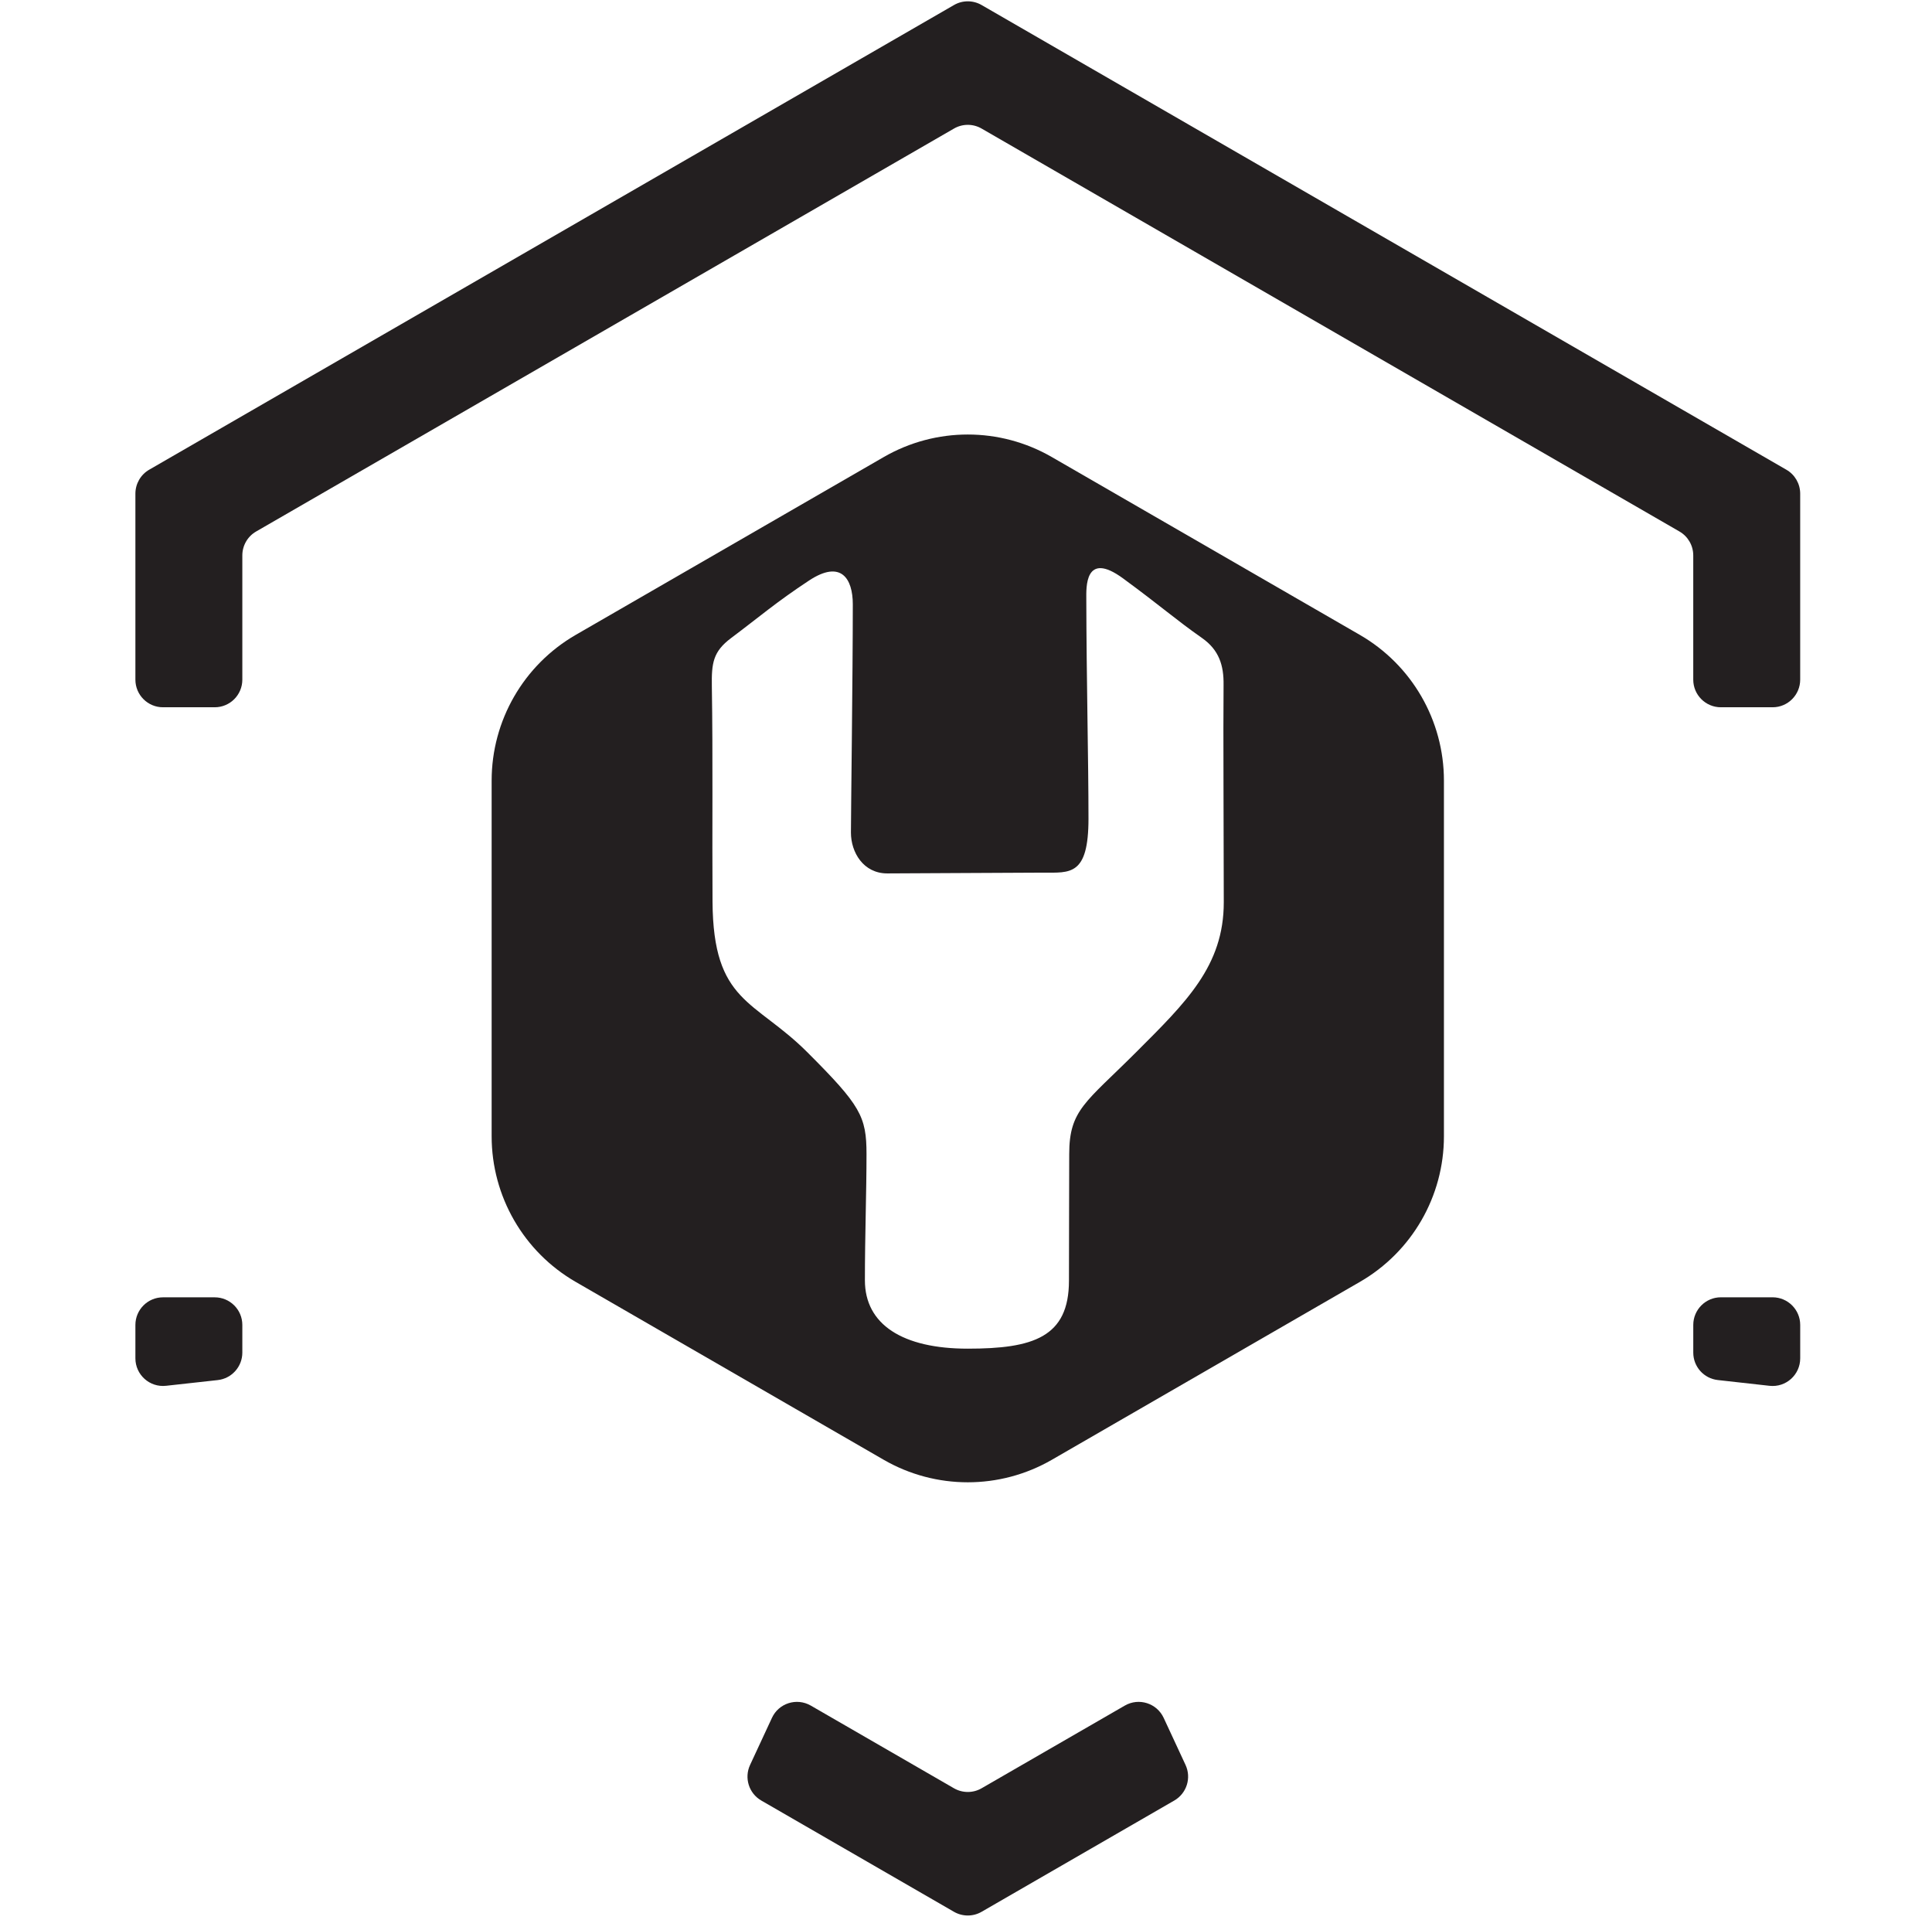
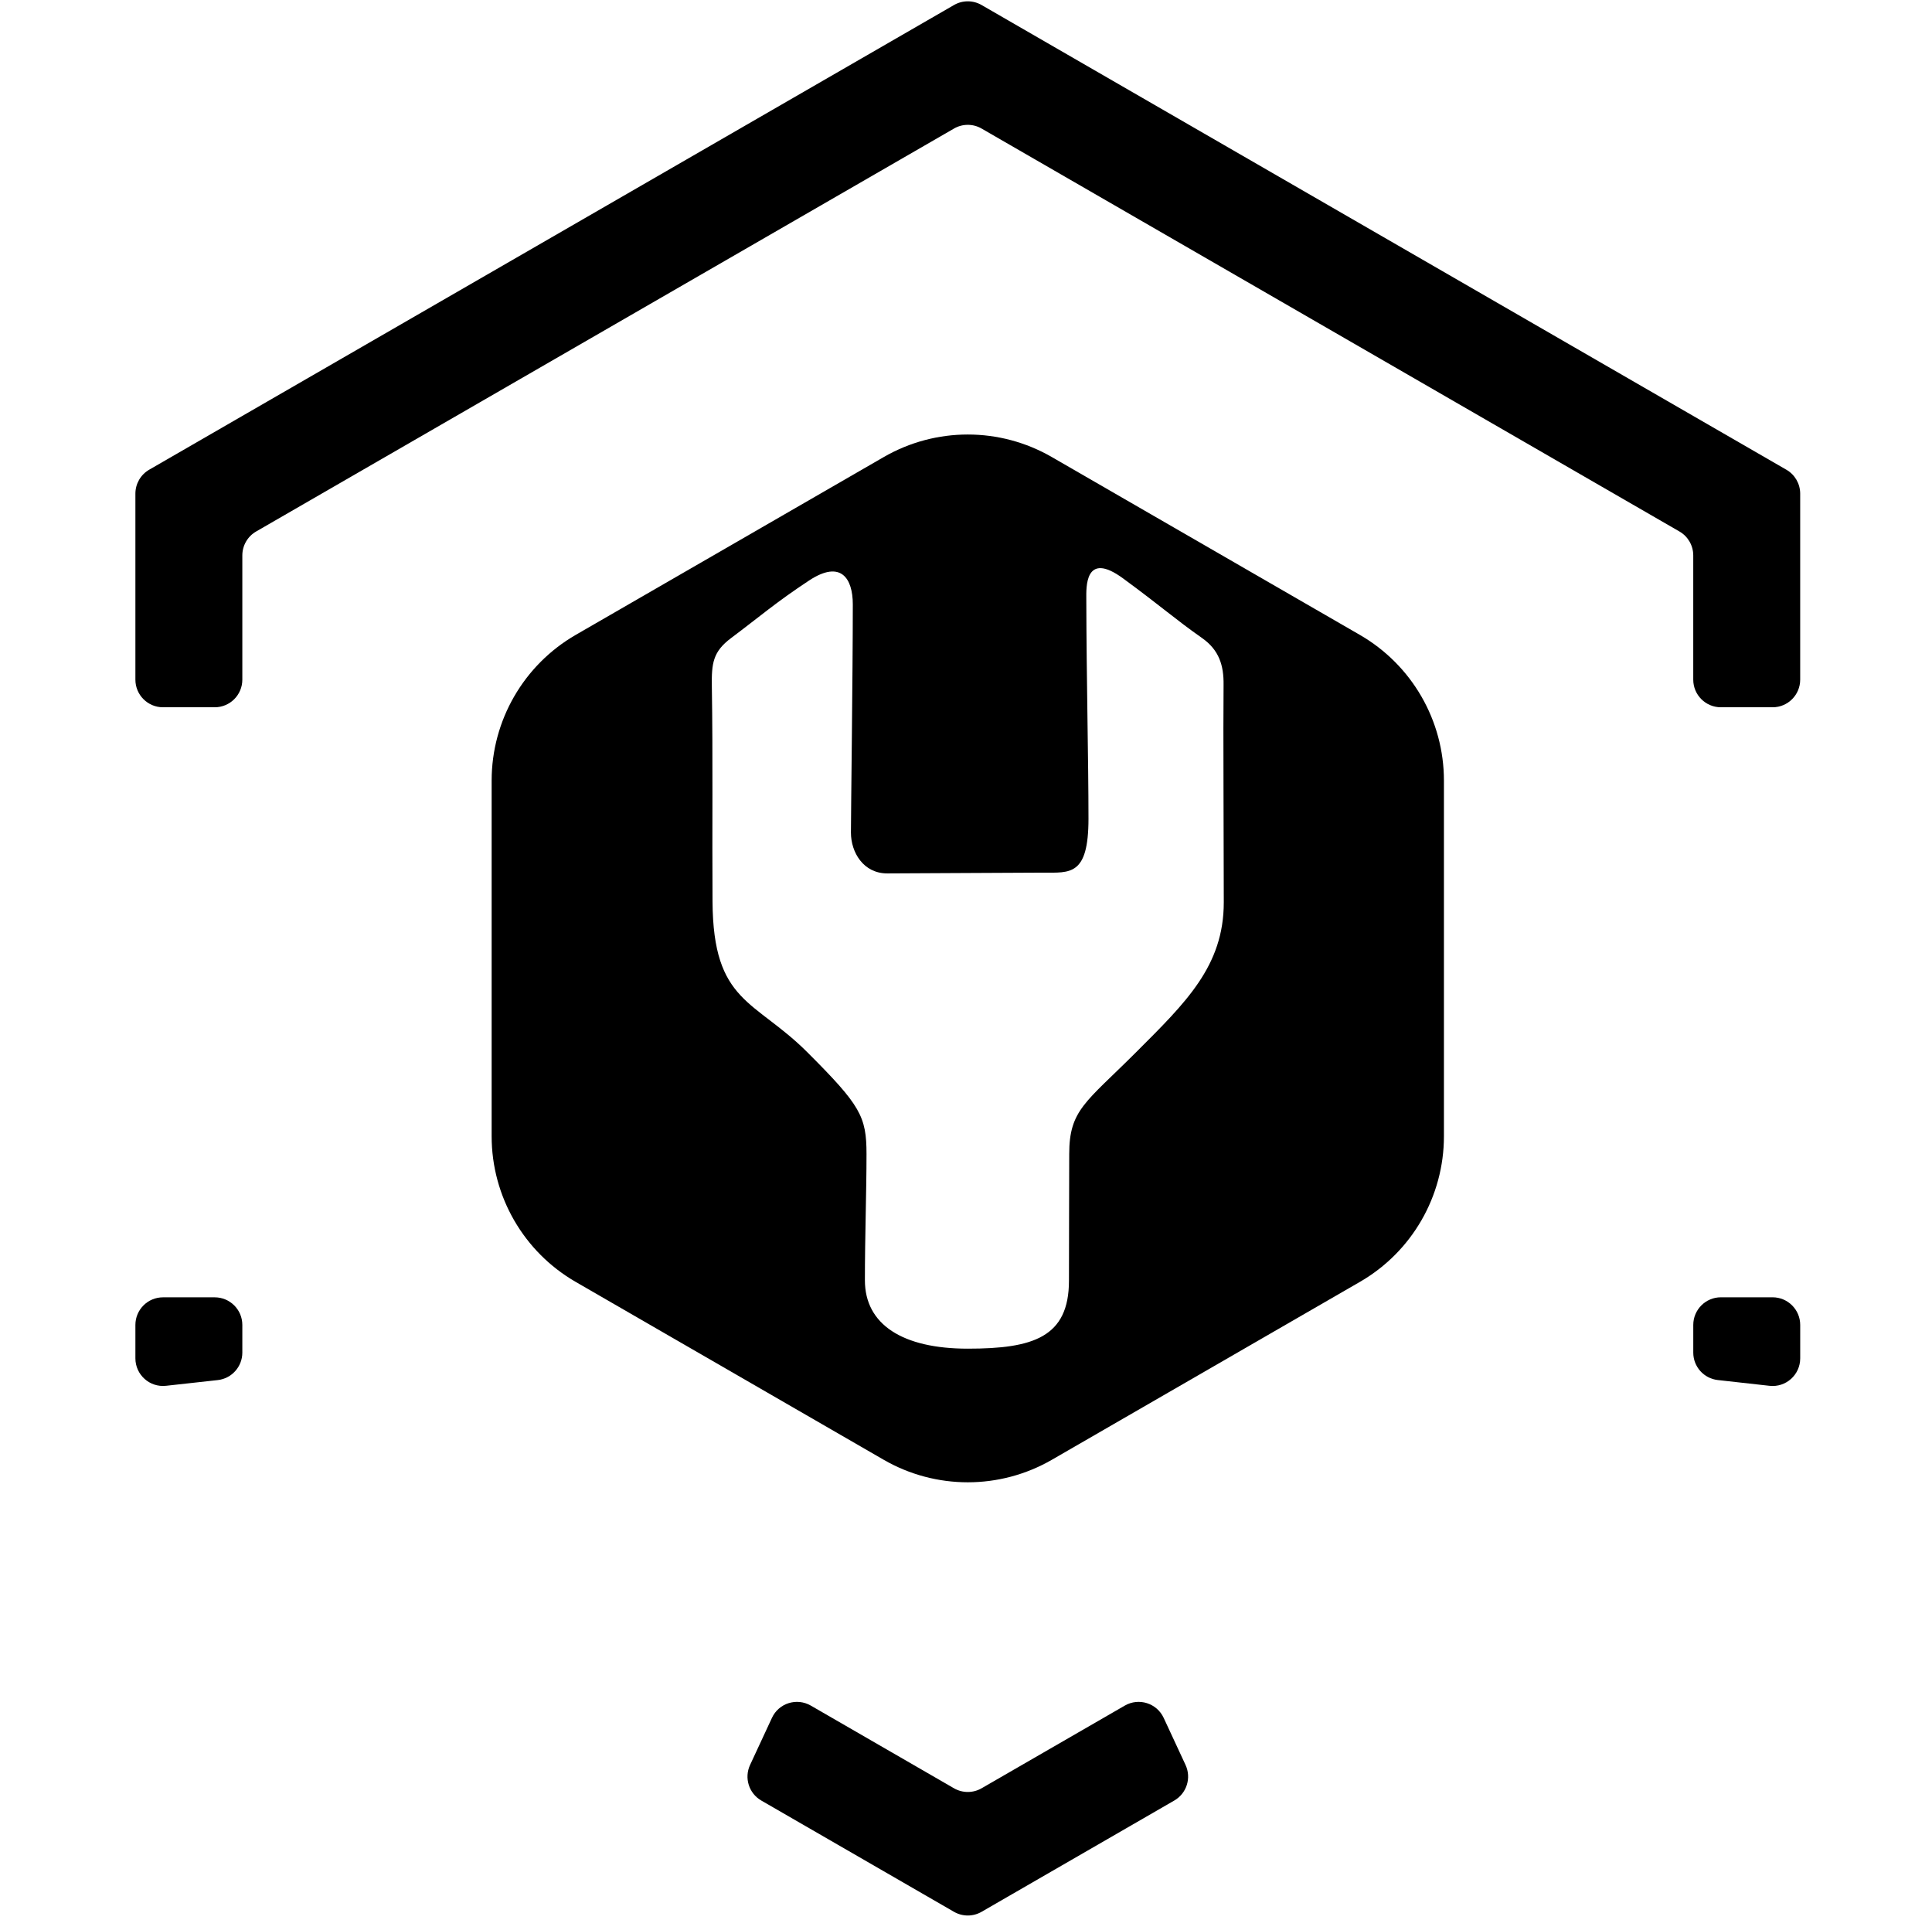
<svg xmlns="http://www.w3.org/2000/svg" width="100%" height="100%" viewBox="0 0 155 154" version="1.1" xml:space="preserve" style="fill-rule:evenodd;clip-rule:evenodd;stroke-linejoin:round;stroke-miterlimit:2;">
  <g transform="matrix(1,0,0,1,-345,-3)">
    <g id="bk_TECH" transform="matrix(4.166667,0,0,4.166667,345.4725,3.104439)">
      <rect x="0" y="0" width="36.85" height="36.85" style="fill:none;" />
      <g id="bk_TECH1">
-         <g>
-           <g transform="matrix(1,0,0,1,21.759,16.6161)">
-             <path d="M0,3.618C-0.963,4.581 -1.285,4.722 -1.285,5.576C-1.285,6.43 -1.29,6.922 -1.29,8.013C-1.29,9.104 -1.982,9.322 -3.238,9.322C-4.493,9.322 -5.219,8.857 -5.219,8.006C-5.219,7.154 -5.188,6.303 -5.188,5.576C-5.188,4.849 -5.305,4.638 -6.325,3.618C-7.345,2.598 -8.141,2.671 -8.153,0.715C-8.162,-0.638 -8.144,-2.071 -8.166,-3.424C-8.173,-3.875 -8.145,-4.096 -7.794,-4.359C-7.254,-4.763 -6.931,-5.046 -6.295,-5.465C-5.678,-5.872 -5.452,-5.503 -5.452,-5.008C-5.452,-3.663 -5.488,-0.995 -5.488,-0.613C-5.488,-0.231 -5.247,0.173 -4.789,0.173C-4.331,0.173 -2.304,0.158 -1.787,0.158C-1.269,0.158 -0.914,0.223 -0.914,-0.881C-0.914,-1.984 -0.953,-3.586 -0.956,-5.11C-0.956,-5.316 -0.993,-6.054 -0.245,-5.504C0.504,-4.954 0.753,-4.723 1.272,-4.359C1.601,-4.128 1.692,-3.831 1.687,-3.457C1.678,-2.614 1.691,-0.497 1.691,0.729C1.691,1.956 0.963,2.655 0,3.618M4.311,-4.419L-1.619,-7.842C-2.621,-8.421 -3.855,-8.421 -4.857,-7.842L-10.787,-4.419C-11.789,-3.84 -12.406,-2.771 -12.406,-1.614L-12.406,5.233C-12.406,6.39 -11.789,7.459 -10.787,8.037L-4.857,11.461C-3.855,12.039 -2.621,12.039 -1.619,11.461L4.311,8.037C5.313,7.459 5.93,6.39 5.93,5.233L5.93,-1.614C5.93,-2.771 5.313,-3.84 4.311,-4.419" style="fill:rgb(35,31,32);fill-rule:nonzero;" />
-           </g>
-           <g transform="matrix(1,0,0,1,4.5526,0.5086)">
-             <path d="M0,12.55L0,10.159C0,9.969 0.101,9.793 0.266,9.698L13.703,1.941C13.867,1.846 14.07,1.846 14.234,1.941L27.671,9.698C27.836,9.793 27.937,9.969 27.937,10.159L27.937,12.55C27.937,12.844 28.175,13.082 28.469,13.082L29.465,13.082C29.758,13.082 29.996,12.844 29.996,12.55L29.996,8.97C29.996,8.78 29.895,8.604 29.73,8.509L14.234,-0.437C14.07,-0.532 13.867,-0.532 13.703,-0.437L-1.794,8.509C-1.958,8.604 -2.059,8.78 -2.059,8.97L-2.059,12.55C-2.059,12.844 -1.821,13.082 -1.528,13.082L-0.532,13.082C-0.238,13.082 0,12.844 0,12.55" style="fill:rgb(35,31,32);fill-rule:nonzero;" />
-           </g>
-           <g transform="matrix(1,0,0,1,34.549,25.5132)">
-             <path d="M0,0.611L0,-0.032C0,-0.325 -0.238,-0.564 -0.532,-0.564L-1.528,-0.564C-1.821,-0.564 -2.059,-0.325 -2.059,-0.032L-2.059,0.501C-2.059,0.772 -1.856,0.999 -1.586,1.029L-0.59,1.14C-0.275,1.175 0,0.928 0,0.611" style="fill:rgb(35,31,32);fill-rule:nonzero;" />
-           </g>
-           <g transform="matrix(1,0,0,1,14.5449,34.89)">
-             <path d="M0,-0.253L3.71,1.889C3.875,1.984 4.078,1.984 4.242,1.889L7.952,-0.253C8.191,-0.391 8.285,-0.688 8.169,-0.938L7.748,-1.844C7.616,-2.128 7.27,-2.237 7,-2.081L4.242,-0.489C4.078,-0.394 3.875,-0.394 3.71,-0.489L0.953,-2.081C0.682,-2.237 0.336,-2.128 0.205,-1.844L-0.216,-0.938C-0.332,-0.688 -0.239,-0.391 0,-0.253" style="fill:rgb(35,31,32);fill-rule:nonzero;" />
-           </g>
-           <g transform="matrix(1,0,0,1,4.5526,25.6238)">
-             <path d="M0,0.39L0,-0.142C0,-0.436 -0.238,-0.674 -0.532,-0.674L-1.528,-0.674C-1.821,-0.674 -2.059,-0.436 -2.059,-0.142L-2.059,0.5C-2.059,0.817 -1.784,1.064 -1.469,1.029L-0.473,0.919C-0.204,0.889 0,0.661 0,0.39" style="fill:rgb(35,31,32);fill-rule:nonzero;" />
-           </g>
+         <g transform="matrix(1,0,0,1,21.759,16.6161)">
+           <path d="M0,3.618C-0.963,4.581 -1.285,4.722 -1.285,5.576C-1.285,6.43 -1.29,6.922 -1.29,8.013C-1.29,9.104 -1.982,9.322 -3.238,9.322C-4.493,9.322 -5.219,8.857 -5.219,8.006C-5.219,7.154 -5.188,6.303 -5.188,5.576C-5.188,4.849 -5.305,4.638 -6.325,3.618C-7.345,2.598 -8.141,2.671 -8.153,0.715C-8.162,-0.638 -8.144,-2.071 -8.166,-3.424C-8.173,-3.875 -8.145,-4.096 -7.794,-4.359C-7.254,-4.763 -6.931,-5.046 -6.295,-5.465C-5.678,-5.872 -5.452,-5.503 -5.452,-5.008C-5.452,-3.663 -5.488,-0.995 -5.488,-0.613C-5.488,-0.231 -5.247,0.173 -4.789,0.173C-4.331,0.173 -2.304,0.158 -1.787,0.158C-1.269,0.158 -0.914,0.223 -0.914,-0.881C-0.914,-1.984 -0.953,-3.586 -0.956,-5.11C-0.956,-5.316 -0.993,-6.054 -0.245,-5.504C0.504,-4.954 0.753,-4.723 1.272,-4.359C1.601,-4.128 1.692,-3.831 1.687,-3.457C1.678,-2.614 1.691,-0.497 1.691,0.729C1.691,1.956 0.963,2.655 0,3.618M4.311,-4.419L-1.619,-7.842C-2.621,-8.421 -3.855,-8.421 -4.857,-7.842L-10.787,-4.419C-11.789,-3.84 -12.406,-2.771 -12.406,-1.614L-12.406,5.233C-12.406,6.39 -11.789,7.459 -10.787,8.037L-4.857,11.461C-3.855,12.039 -2.621,12.039 -1.619,11.461L4.311,8.037C5.313,7.459 5.93,6.39 5.93,5.233L5.93,-1.614C5.93,-2.771 5.313,-3.84 4.311,-4.419" style="fill-rule:nonzero;" />
+         </g>
+         <g transform="matrix(1,0,0,1,4.5526,0.5086)">
+           <path d="M0,12.55L0,10.159C0,9.969 0.101,9.793 0.266,9.698L13.703,1.941C13.867,1.846 14.07,1.846 14.234,1.941L27.671,9.698C27.836,9.793 27.937,9.969 27.937,10.159L27.937,12.55C27.937,12.844 28.175,13.082 28.469,13.082L29.465,13.082C29.758,13.082 29.996,12.844 29.996,12.55L29.996,8.97C29.996,8.78 29.895,8.604 29.73,8.509L14.234,-0.437C14.07,-0.532 13.867,-0.532 13.703,-0.437L-1.794,8.509C-1.958,8.604 -2.059,8.78 -2.059,8.97L-2.059,12.55C-2.059,12.844 -1.821,13.082 -1.528,13.082L-0.532,13.082C-0.238,13.082 0,12.844 0,12.55" style="fill-rule:nonzero;" />
+         </g>
+         <g transform="matrix(1,0,0,1,34.549,25.5132)">
+           <path d="M0,0.611L0,-0.032C0,-0.325 -0.238,-0.564 -0.532,-0.564L-1.528,-0.564C-1.821,-0.564 -2.059,-0.325 -2.059,-0.032L-2.059,0.501C-2.059,0.772 -1.856,0.999 -1.586,1.029L-0.59,1.14C-0.275,1.175 0,0.928 0,0.611" style="fill-rule:nonzero;" />
+         </g>
+         <g transform="matrix(1,0,0,1,14.5449,34.89)">
+           <path d="M0,-0.253L3.71,1.889C3.875,1.984 4.078,1.984 4.242,1.889L7.952,-0.253C8.191,-0.391 8.285,-0.688 8.169,-0.938L7.748,-1.844C7.616,-2.128 7.27,-2.237 7,-2.081L4.242,-0.489C4.078,-0.394 3.875,-0.394 3.71,-0.489L0.953,-2.081C0.682,-2.237 0.336,-2.128 0.205,-1.844L-0.216,-0.938C-0.332,-0.688 -0.239,-0.391 0,-0.253" style="fill-rule:nonzero;" />
+         </g>
+         <g transform="matrix(1,0,0,1,4.5526,25.6238)">
+           <path d="M0,0.39L0,-0.142C0,-0.436 -0.238,-0.674 -0.532,-0.674L-1.528,-0.674C-1.821,-0.674 -2.059,-0.436 -2.059,-0.142L-2.059,0.5C-2.059,0.817 -1.784,1.064 -1.469,1.029L-0.473,0.919C-0.204,0.889 0,0.661 0,0.39" style="fill-rule:nonzero;" />
        </g>
      </g>
    </g>
  </g>
</svg>
